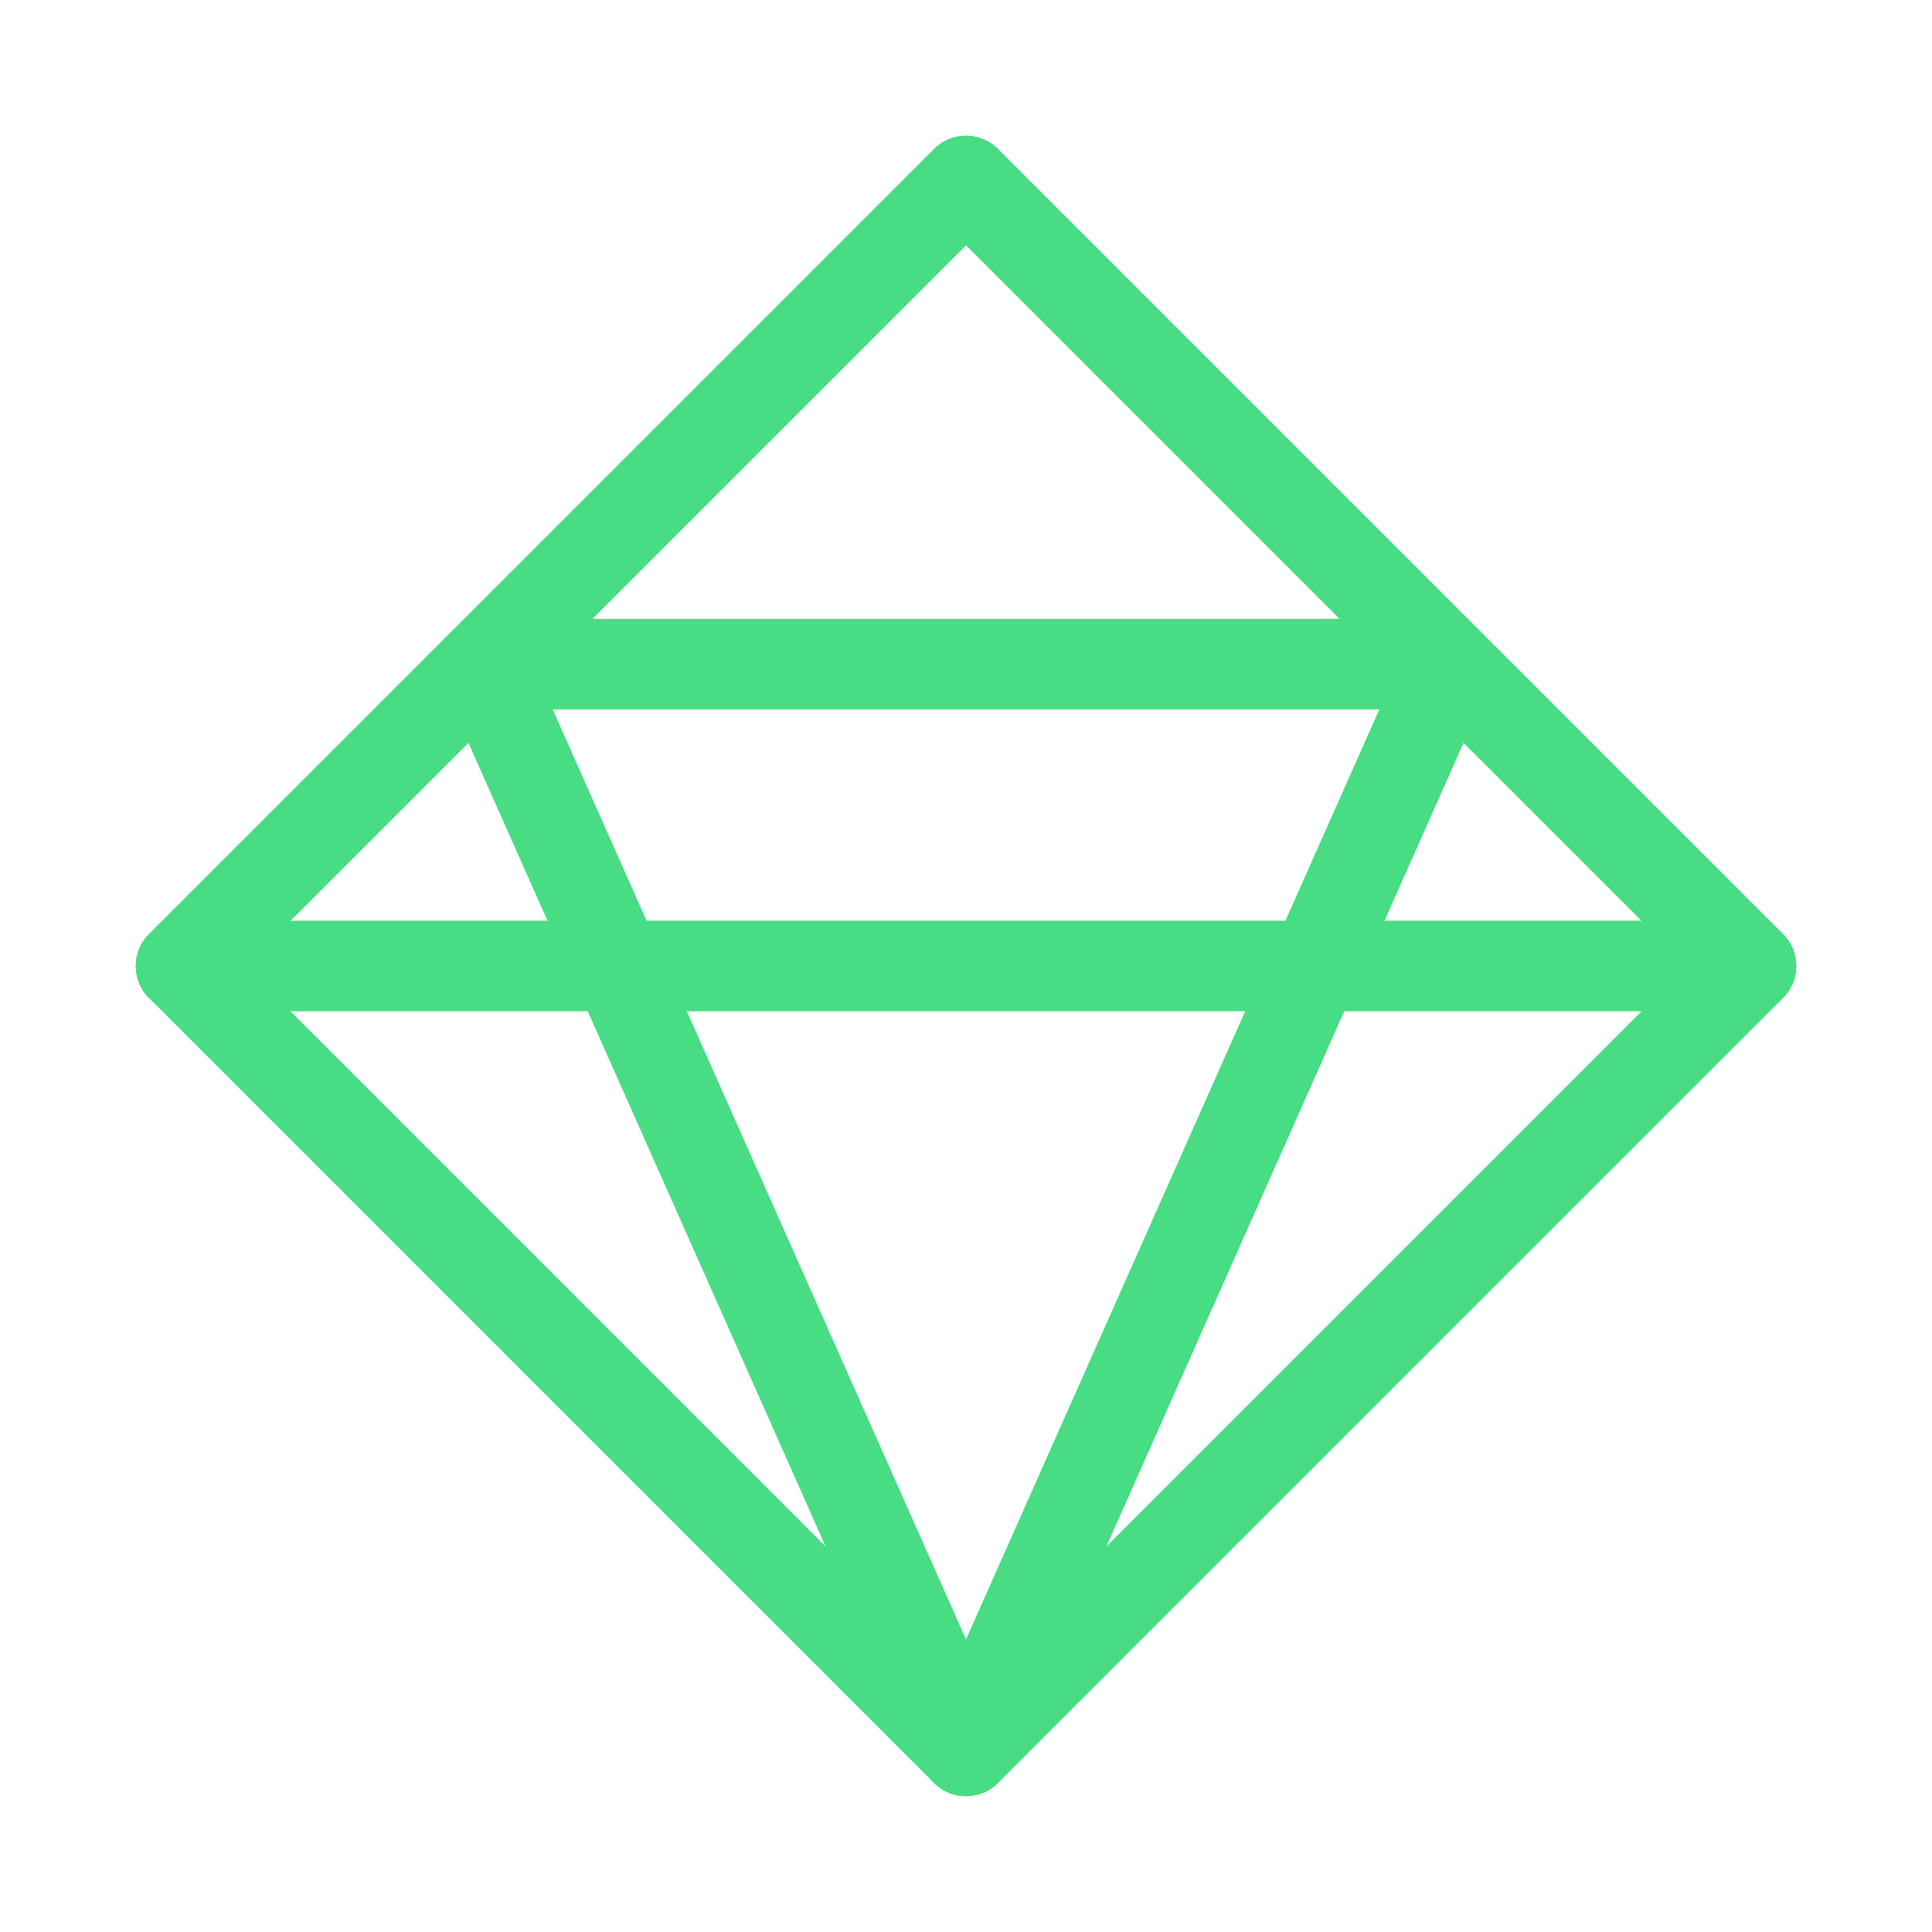
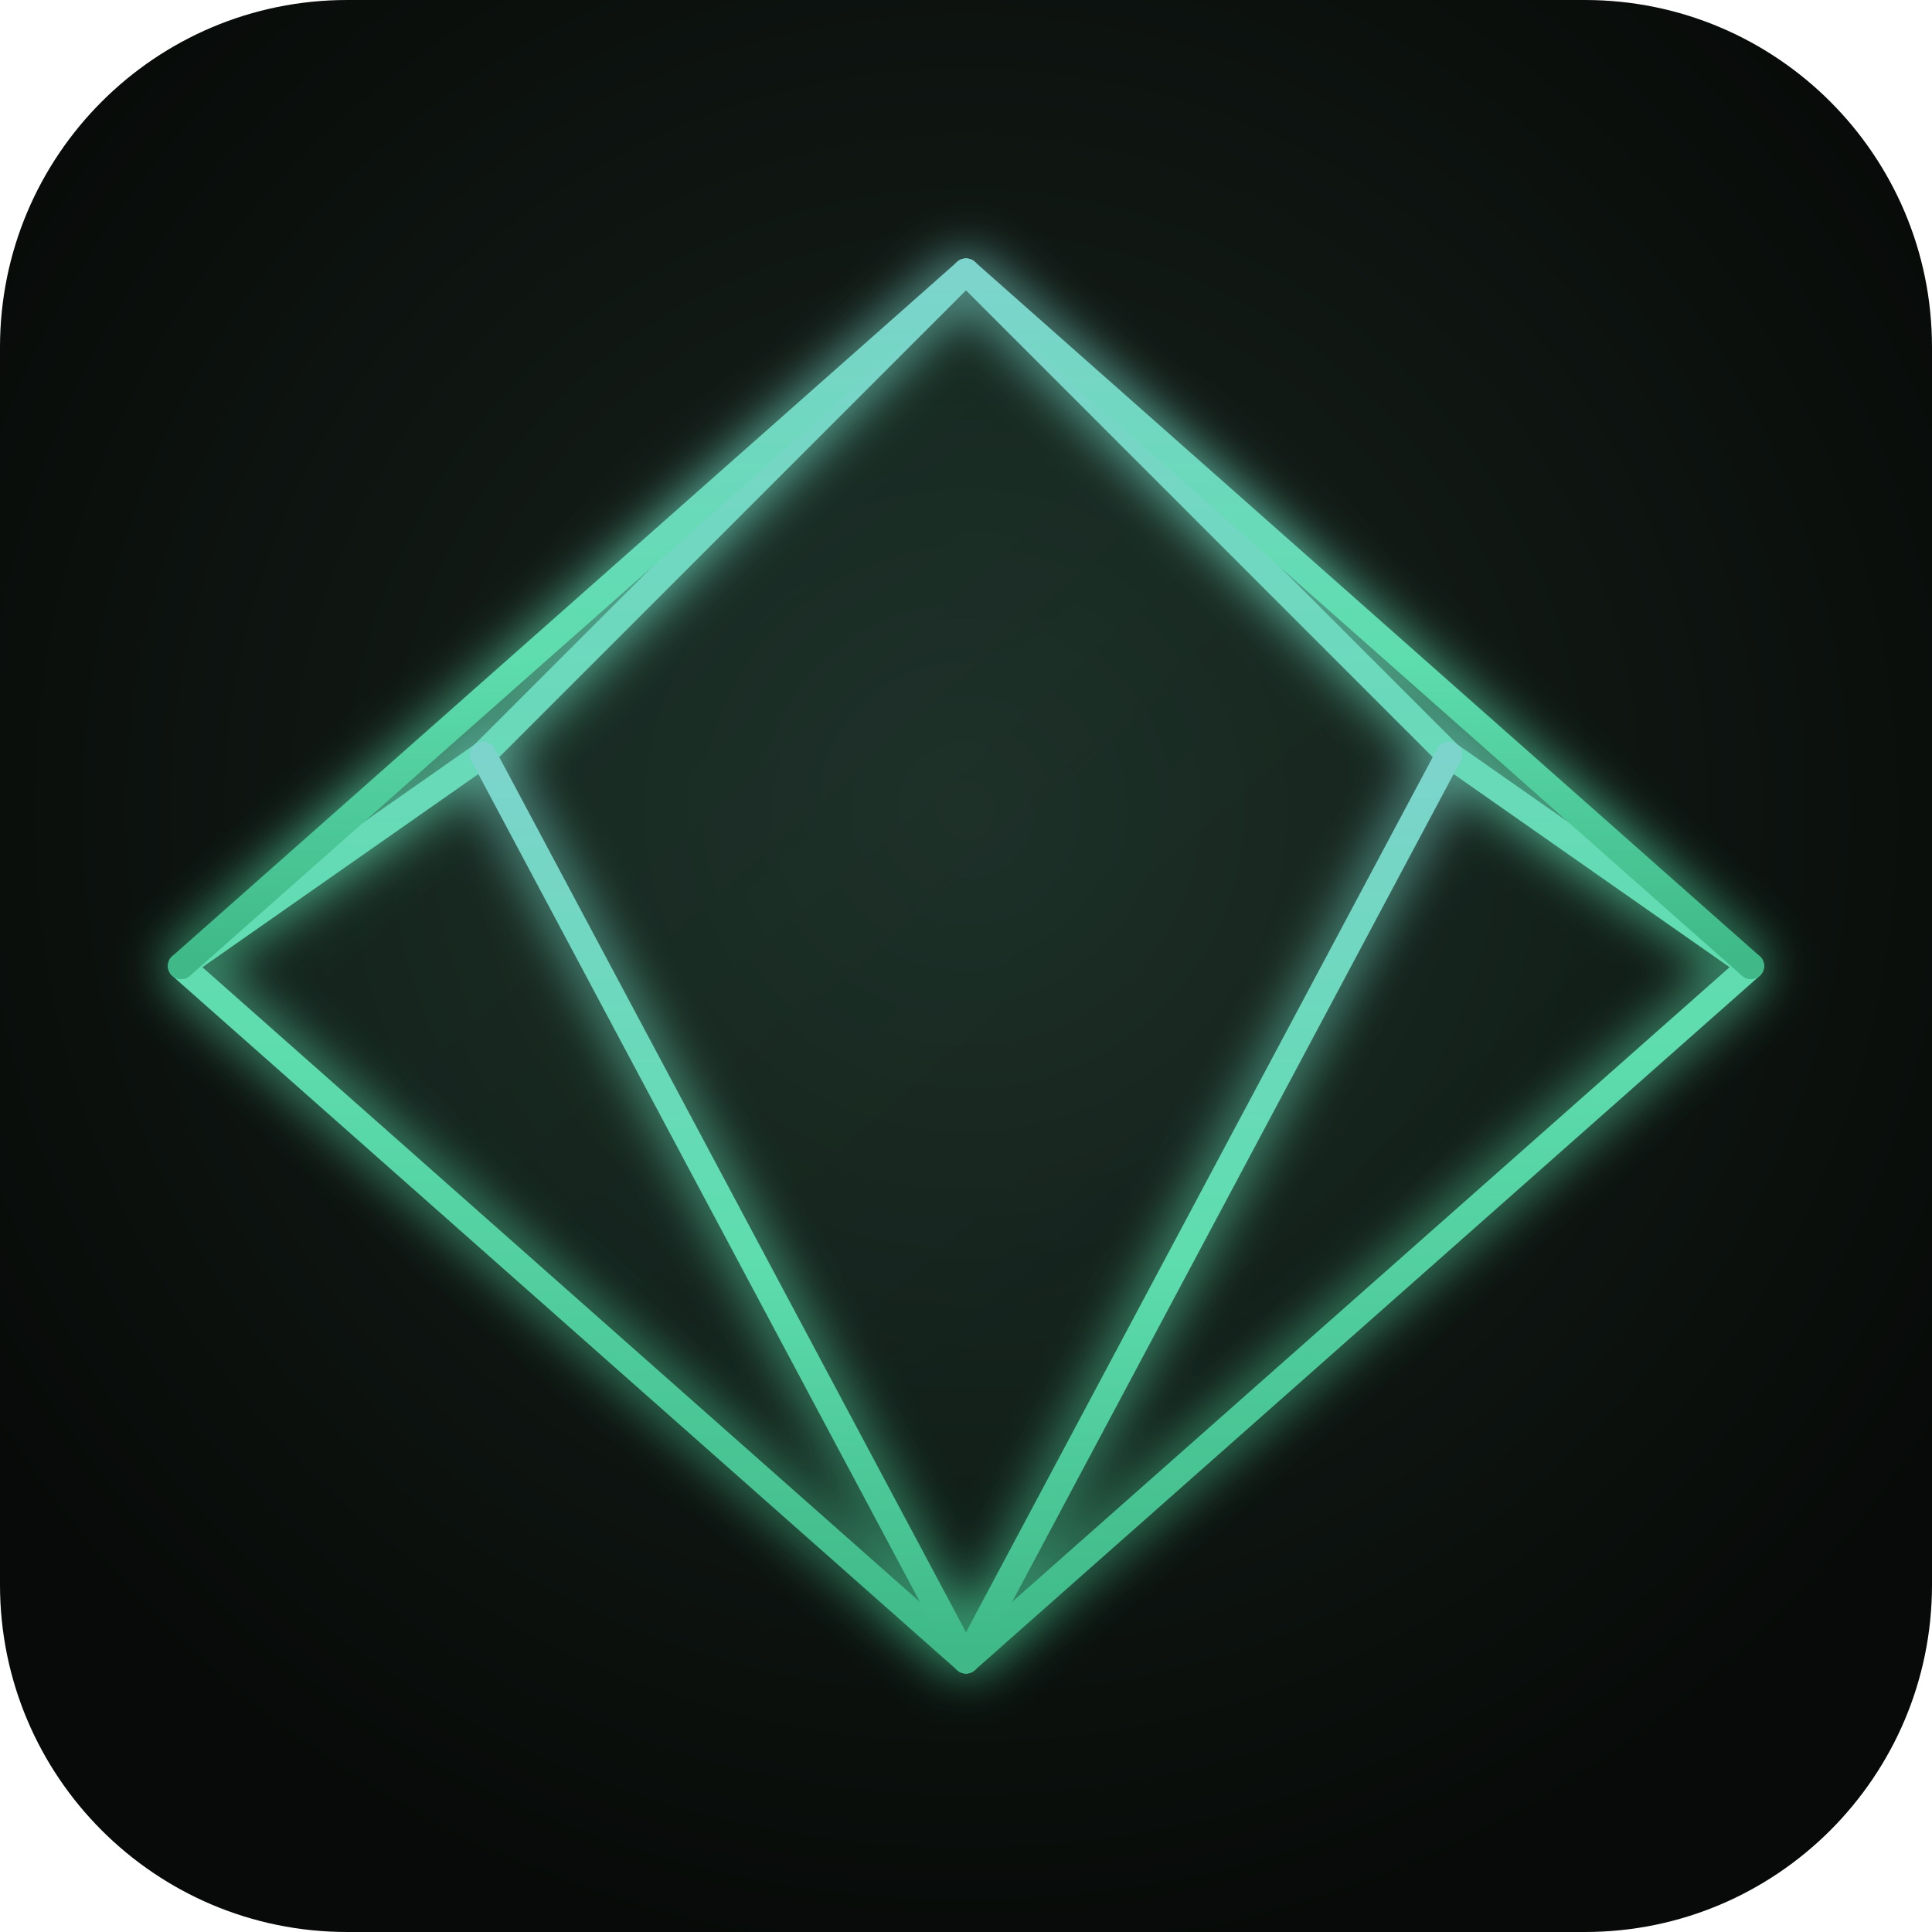
- <svg xmlns="http://www.w3.org/2000/svg" width="1024" height="1024" viewBox="0 0 32 32" fill="none" stroke="#48dc84" stroke-width="1.5" stroke-linecap="round" stroke-linejoin="round">
-   <path d="M16 3 L24 11 L29 16 L16 29 L3 16 L8 11 Z" />
-   <path d="M8 11 L24 11" />
-   <path d="M3 16 L29 16" />
-   <path d="M16 3 L3 16" />
-   <path d="M16 3 L29 16" />
-   <path d="M16 29 L8 11" />
-   <path d="M16 29 L24 11" />
+ <svg xmlns="http://www.w3.org/2000/svg" viewBox="0 0 1024 1024" width="1024" height="1024">
+   <defs>
+     <radialGradient id="bg" cx="50%" cy="42%" r="60%">
+       <stop offset="0%" stop-color="#1a2520" />
+       <stop offset="55%" stop-color="#0f1612" />
+       <stop offset="100%" stop-color="#070a08" />
+     </radialGradient>
+     <filter id="glow" x="-30%" y="-30%" width="160%" height="160%">
+       <feGaussianBlur in="SourceGraphic" stdDeviation="14" result="b" />
+       <feMerge>
+         <feMergeNode in="b" />
+         <feMergeNode in="SourceGraphic" />
+       </feMerge>
+     </filter>
+     <linearGradient id="stroke" x1="50%" y1="0%" x2="50%" y2="100%">
+       <stop offset="0%" stop-color="#7cd4cc" />
+       <stop offset="55%" stop-color="#5eddae" />
+       <stop offset="100%" stop-color="#3fb887" />
+     </linearGradient>
+     <linearGradient id="innerLight" x1="0%" y1="0%" x2="100%" y2="100%">
+       <stop offset="0%" stop-color="#5eddae" stop-opacity="0.18" />
+       <stop offset="100%" stop-color="#3fb887" stop-opacity="0.05" />
+     </linearGradient>
+   </defs>
+   <rect x="0" y="0" width="1024" height="1024" rx="184" ry="184" fill="url(#bg)" />
+   <path d="M512 144 L768 400 L928 512 L512 880 L96 512 L256 400 Z" fill="url(#innerLight)" opacity="0.6" />
+   <g fill="none" stroke="url(#stroke)" stroke-width="14" stroke-linecap="round" stroke-linejoin="round" filter="url(#glow)">
+     <path d="M512 144 L768 400 L928 512 L512 880 L96 512 L256 400 Z" />
+     <path d="M256 400 L768 400" />
+     <path d="M96 512 L928 512" />
+     <path d="M512 144 L96 512" />
+     <path d="M512 144 L928 512" />
+     <path d="M512 880 L256 400" />
+     <path d="M512 880 L768 400" />
+   </g>
</svg>
